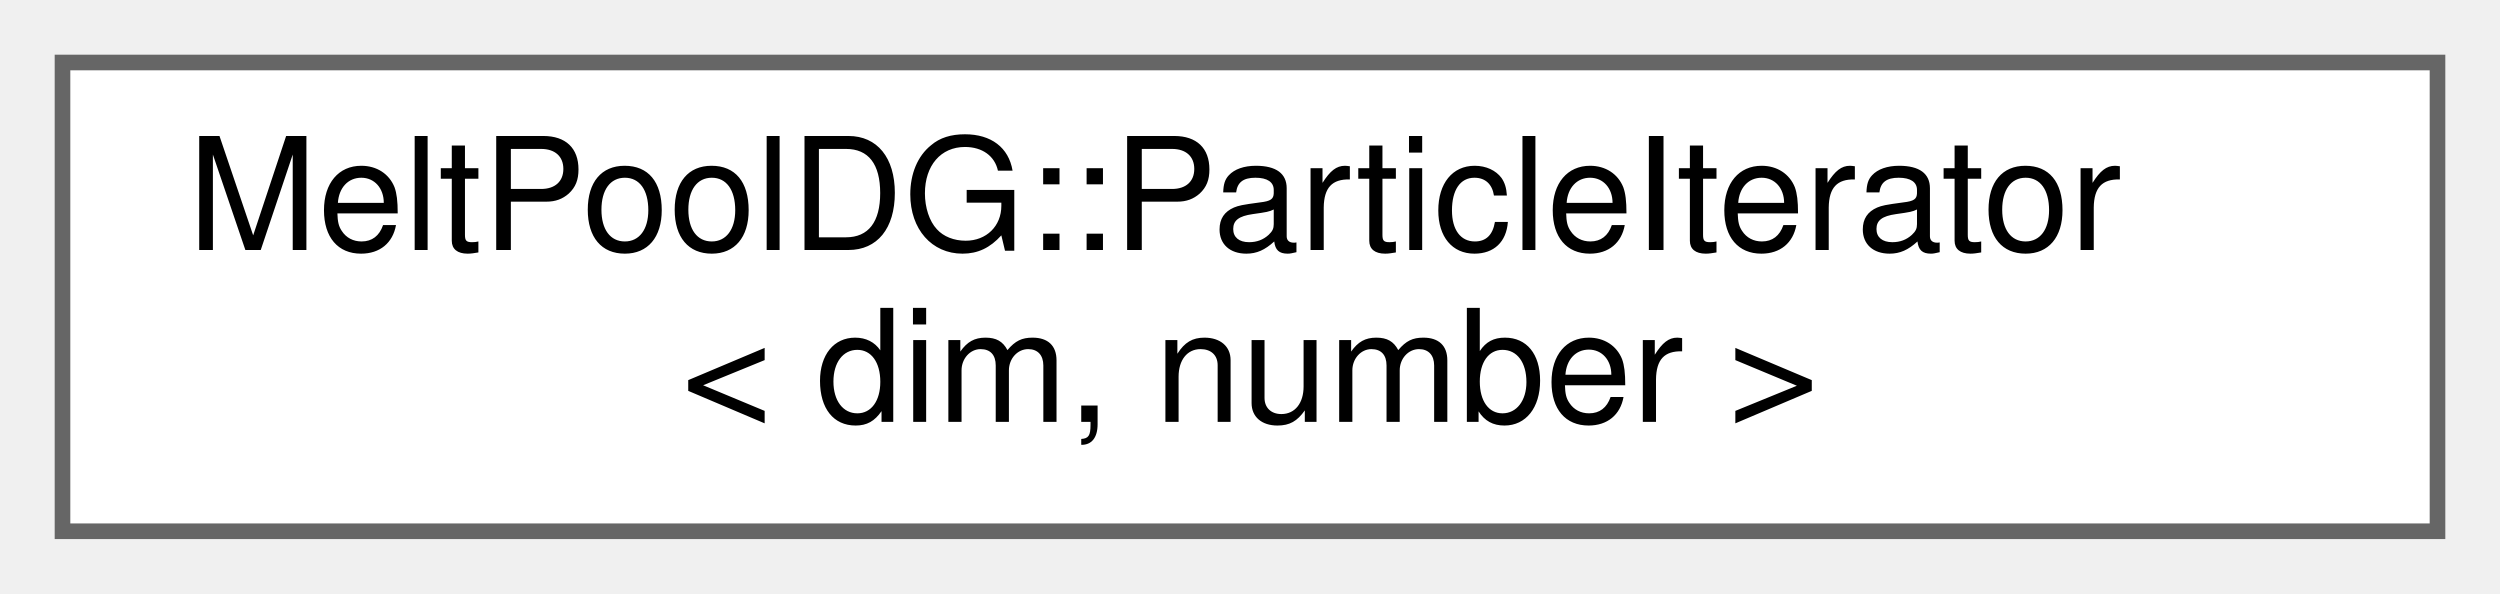
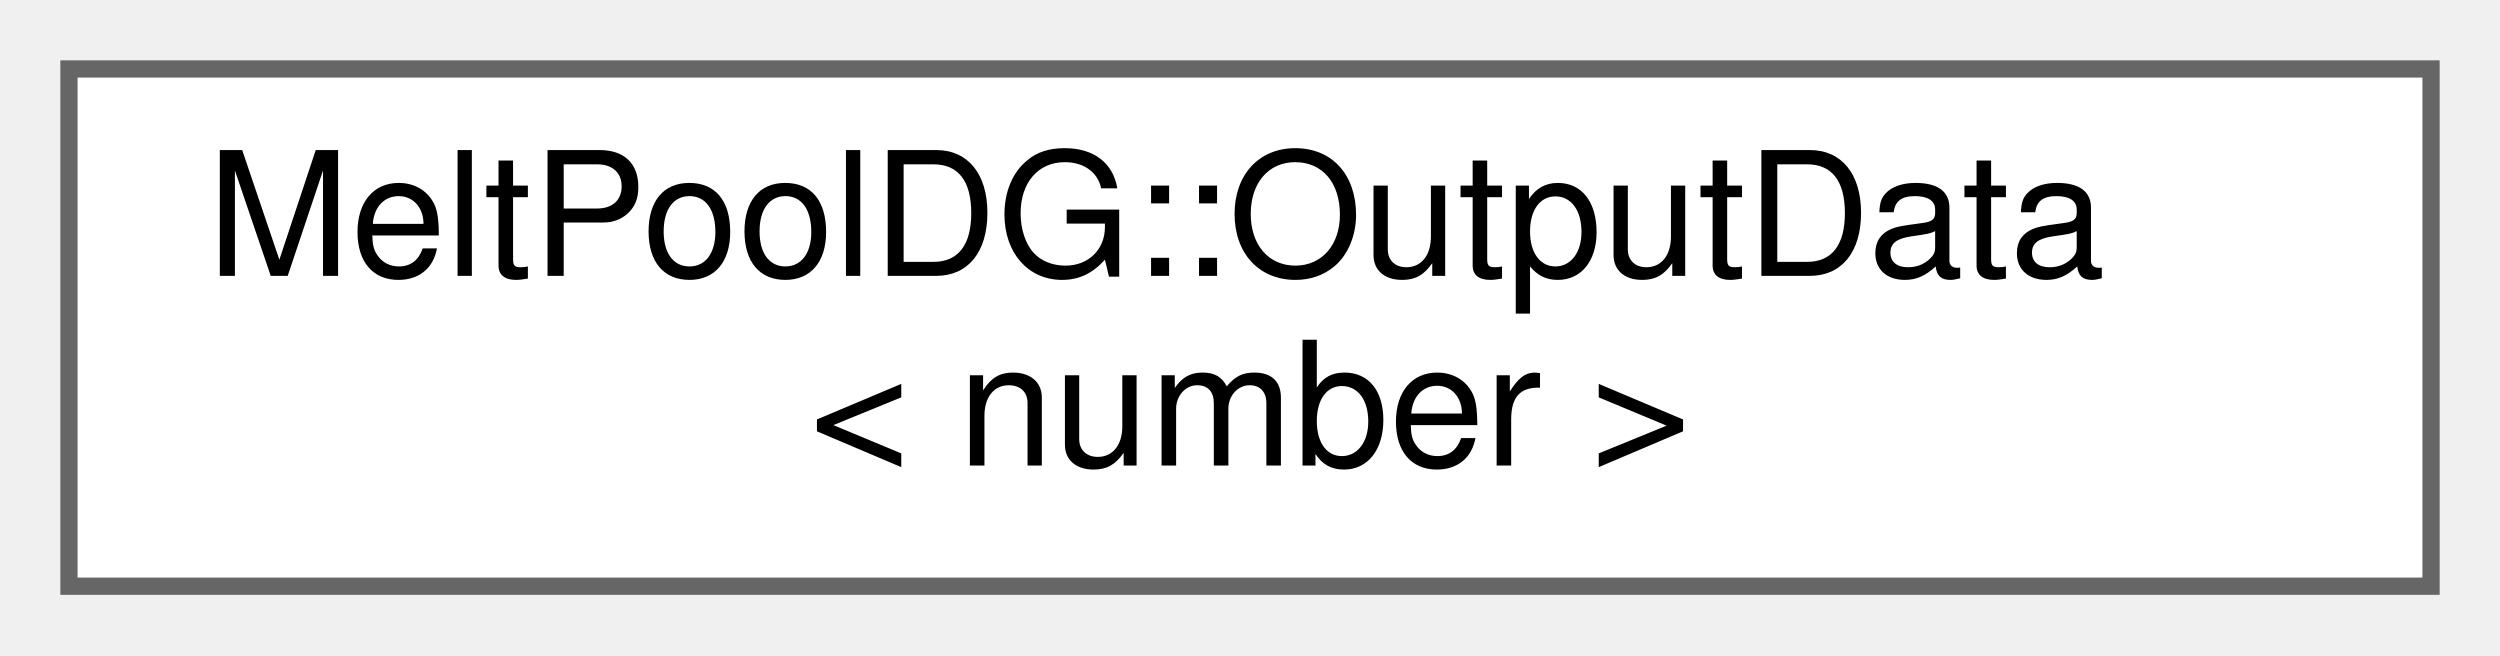
- <svg xmlns="http://www.w3.org/2000/svg" xmlns:xlink="http://www.w3.org/1999/xlink" width="160pt" height="38pt" viewBox="0.00 0.00 160.00 38.00">
+ <svg xmlns="http://www.w3.org/2000/svg" xmlns:xlink="http://www.w3.org/1999/xlink" width="145pt" height="38pt" viewBox="0.00 0.00 145.00 38.00">
  <g id="graph0" class="graph" transform="scale(1 1) rotate(0) translate(4 34)">
    <g id="Node000000" class="node">
      <g id="a_Node000000">
-         <a xlink:href="classMeltPoolDG_1_1ParticleIterator.html" target="_top" xlink:title="STL-style bidirectional iterator over particles.">
-           <polygon fill="white" stroke="#666666" points="152,-30 0,-30 0,0 152,0 152,-30" />
-           <text text-anchor="start" x="8" y="-18" font-family="Helvetica,sans-Serif" font-size="10.00">MeltPoolDG::ParticleIterator</text>
-           <text text-anchor="middle" x="76" y="-7" font-family="Helvetica,sans-Serif" font-size="10.00">&lt; dim, number &gt;</text>
+         <a xlink:href="structMeltPoolDG_1_1OutputData.html" target="_top" xlink:title=" ">
+           <polygon fill="white" stroke="#666666" points="137,-30 0,-30 0,0 137,0 137,-30" />
+           <text text-anchor="start" x="8" y="-18" font-family="Helvetica,sans-Serif" font-size="10.00">MeltPoolDG::OutputData</text>
+           <text text-anchor="middle" x="68.5" y="-7" font-family="Helvetica,sans-Serif" font-size="10.00">&lt; number &gt;</text>
        </a>
      </g>
    </g>
  </g>
</svg>
